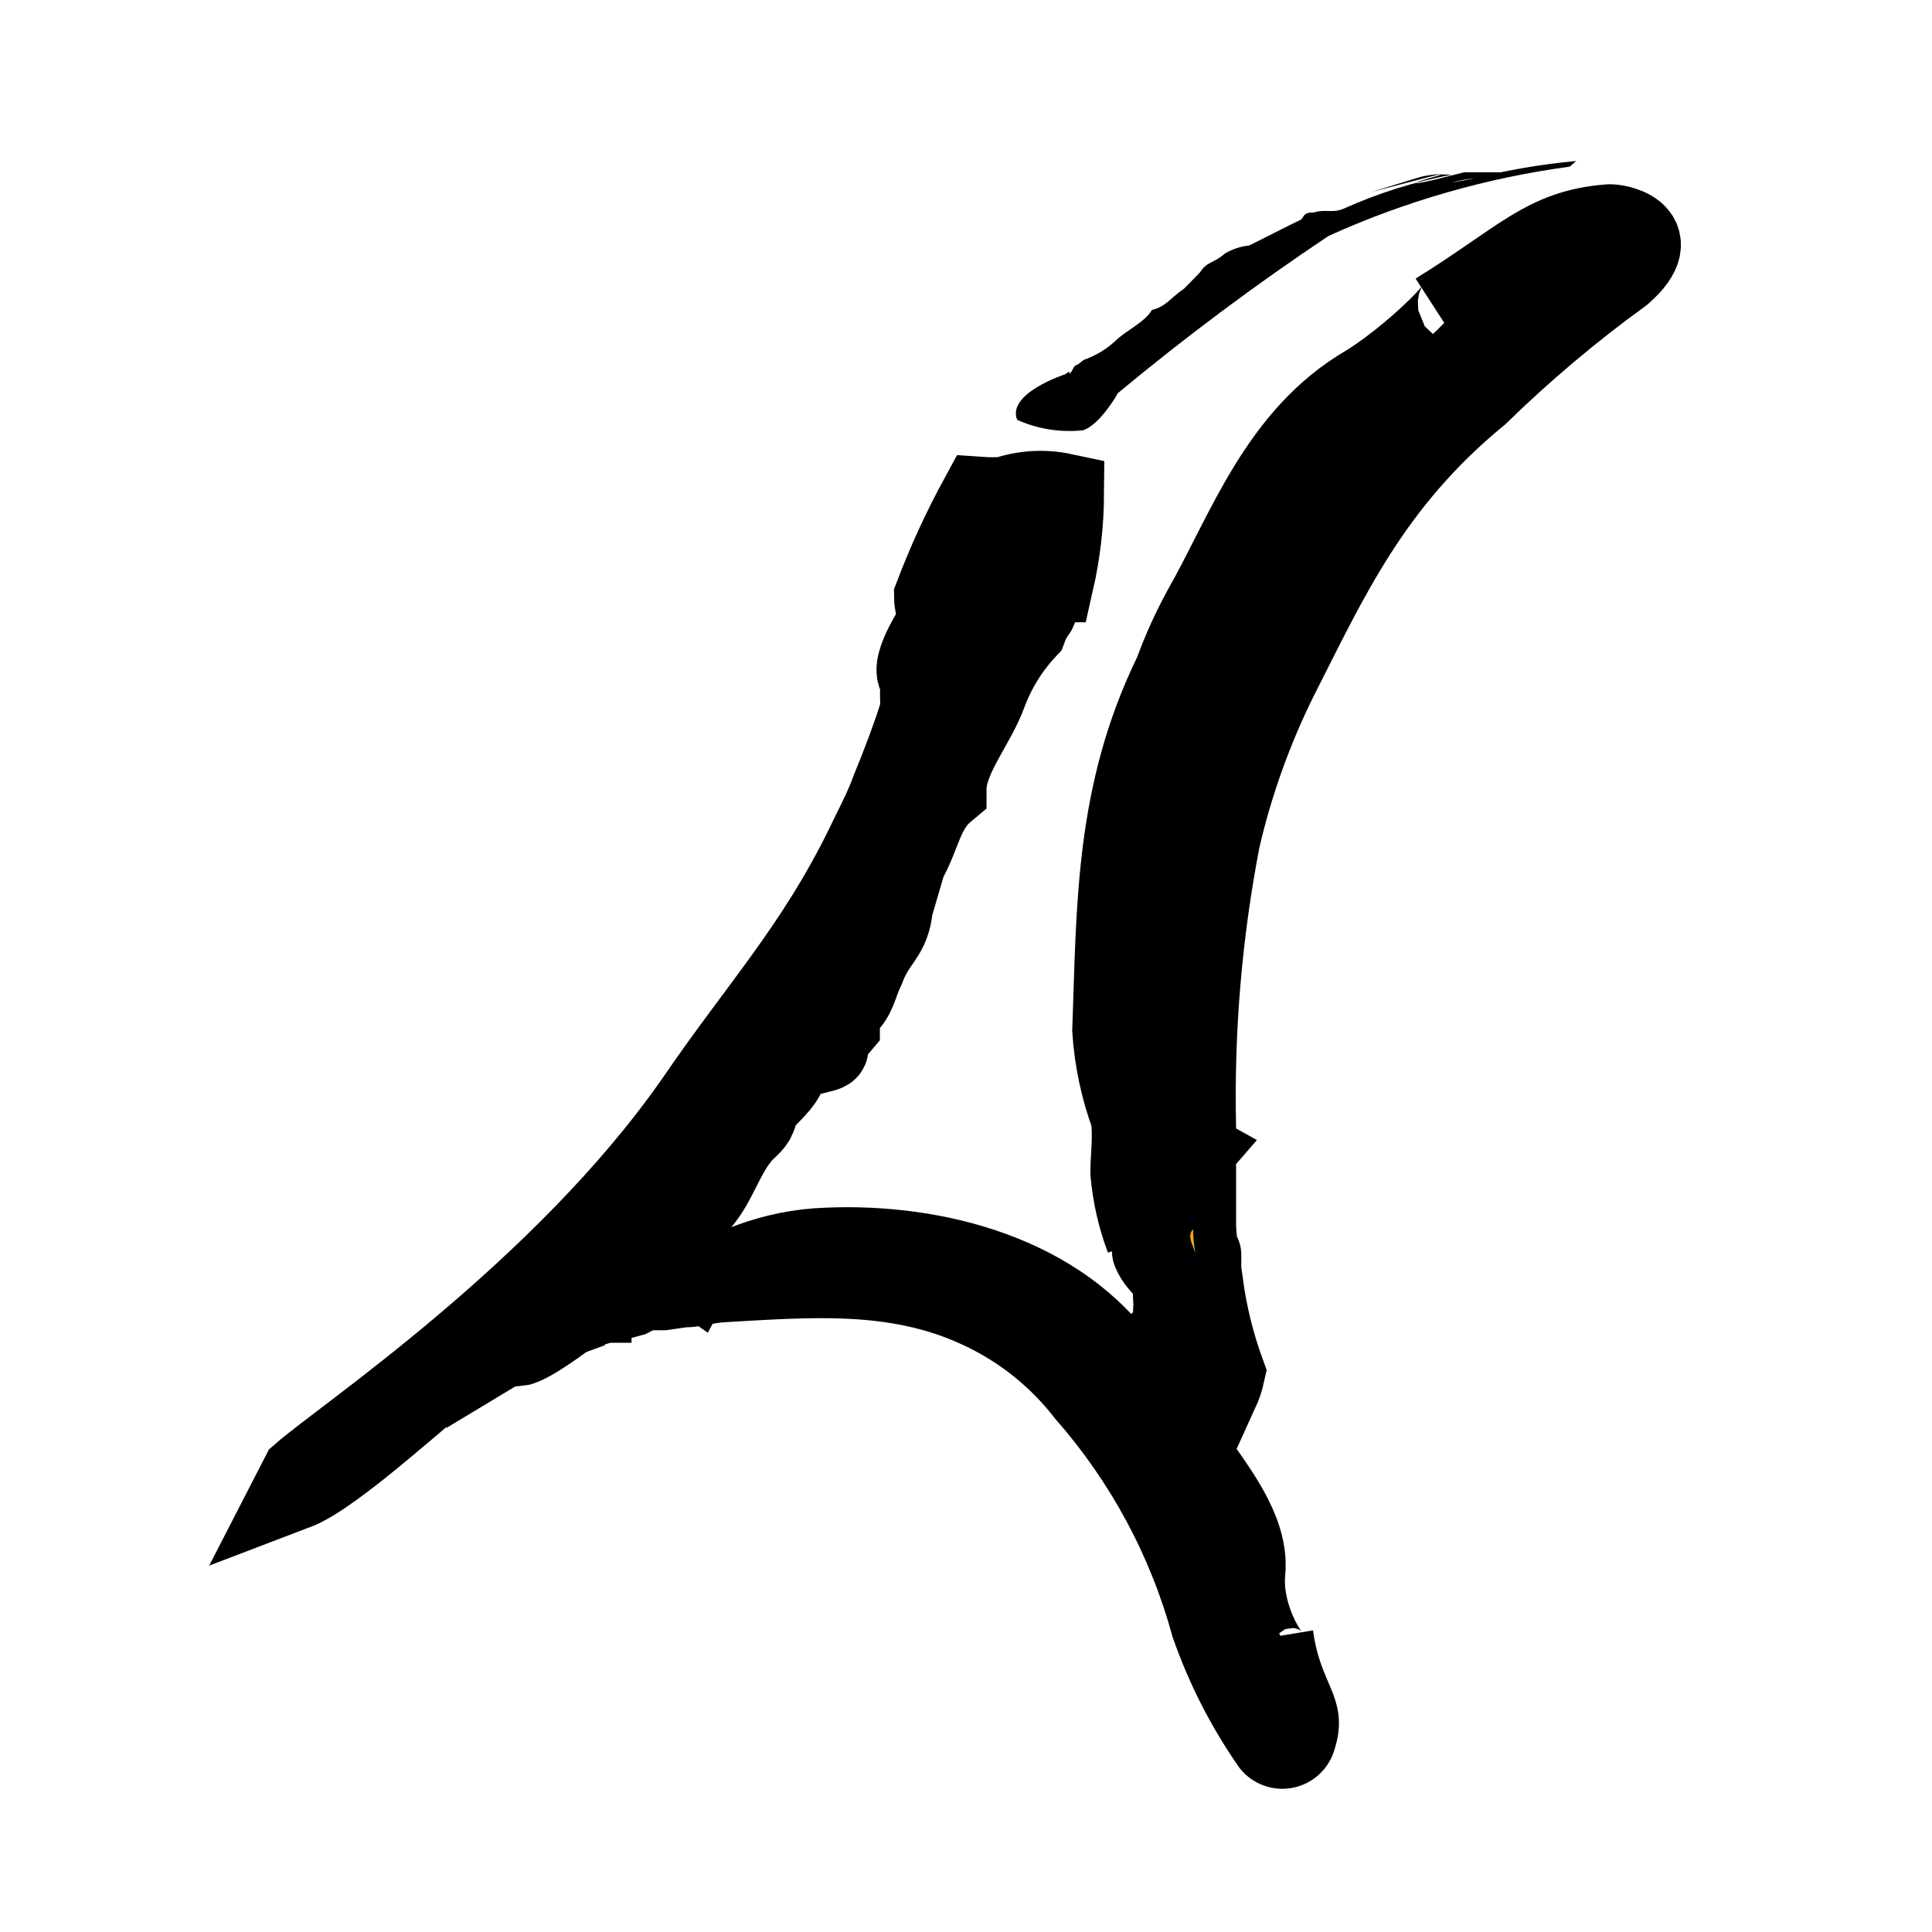
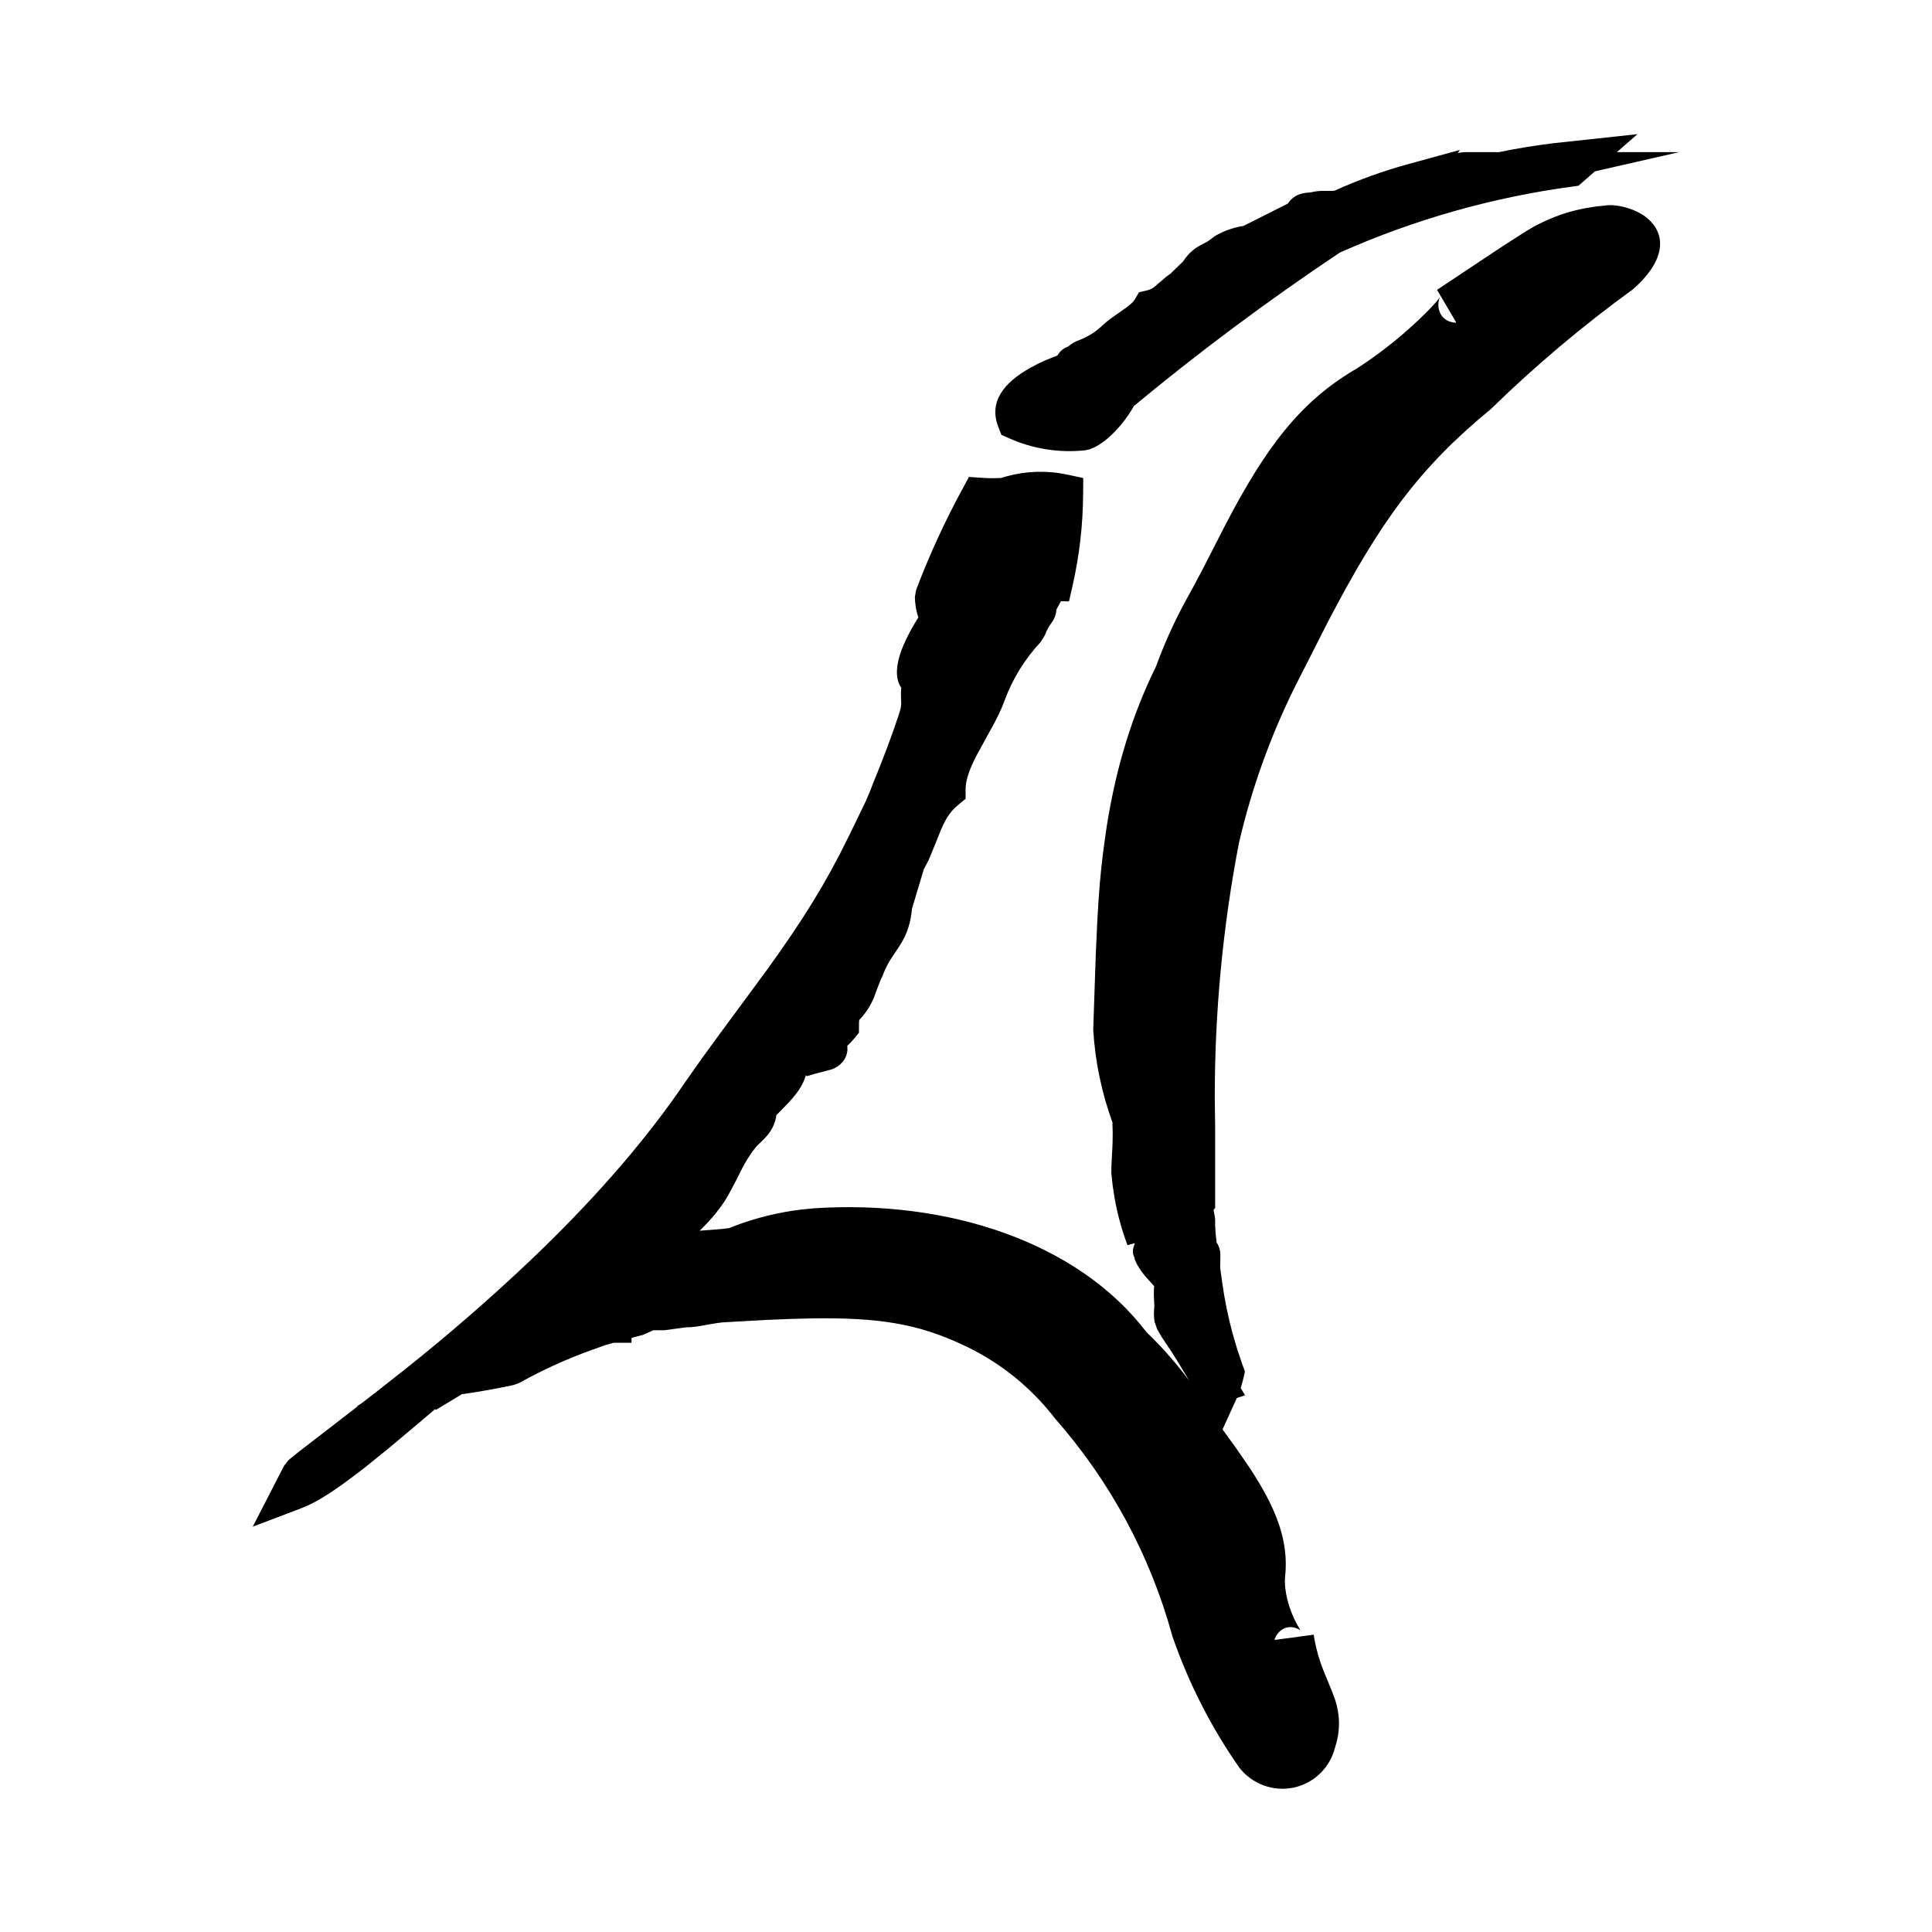
<svg xmlns="http://www.w3.org/2000/svg" viewBox="0 0 48 48" role="img">
-   <path d="M12.66 33.92a12.43 12.43 0 011.87-.85c0-.06 0-.12.12-.13a.58.58 0 00.17 0l.28-.08h.09v-.09h-.12.12a.45.45 0 00.17 0 .93.93 0 01.26-.09.59.59 0 01-.26.09l-.14.08h0l.63-.17.12-.06c.14-.07.28-.16.41-.07h.12l.49-.07a3.42 3.42 0 01.29-.19l.13.09a.34.34 0 01.16-.15 2.91 2.91 0 00-.28-.13c-.13-.09-.2.28-.37.09.18.18.24-.18.37-.09a2.91 2.91 0 01.28.13.6.6 0 01.53 0 .53.53 0 01-.53 0 .34.34 0 00-.16.15l-.13-.09a3.42 3.42 0 00-.29.19c.32 0 .64-.11 1-.13 2.12-.12 4.17-.3 6.1.59a6.64 6.64 0 012.52 2 14.07 14.07 0 013 5.58 12.74 12.74 0 001.59 3.11.85.85 0 001.48-.32c.32-1-.34-1.22-.55-2.71.19 1-.8-.39-.7-1.47.17-1.59-1.37-3-2.29-4.54a9.14 9.14 0 00-1-1.13c-1.79-2.34-5.07-3.13-7.9-2.94a6.61 6.61 0 00-2 .48c-.46.07-1 .06-1.34.15a4.46 4.46 0 00-1.5.58 8.51 8.51 0 011.47-.53c.4-.1-.22.34-.46.46s-.34-.14-.43 0a3.31 3.31 0 00-.66.38c-.09.08-.15-.14-.2-.1-.33.16-.49.51-.72.55s-.59 0-.74 0-2.77 1.72-2.77 1.72a17.58 17.58 0 001.77-.29z" fill="currentColor" stroke="currentColor" />
-   <path d="M15.33 32.77l-.13.06.53-.14c-.11-.08-.25 0-.4.08z" fill="#f9a51a" />
-   <path d="M30.41 34.11a10.64 10.64 0 01-.54-2.18c-.06 0-.14-.07-.12-.15a.58.58 0 00.07-.19v-.41h0c0-.05-.08 0-.12 0l-.08.13s0-.09.08-.13a.48.48 0 000-.18.69.69 0 01-.06-.29.7.7 0 01.06.29l.07.17h0a4.35 4.35 0 01-.08-.72v-.15c0-.04-.11-.34 0-.47v-.13h0v-.6a3 3 0 01-.19-.34l.13-.15a.32.32 0 01-.15-.18c-.08.11-.16.22-.21.31s.3.23 0 .42c.25-.19-.18-.27 0-.42s.13-.2.21-.31a.73.73 0 01.1-.6c.13.21 0 .41-.1.6a.32.32 0 00.15.18l-.13.15a3 3 0 00.19.34V28a33.78 33.78 0 01.6-7.15 18.31 18.31 0 011.43-4c1.27-2.5 2.32-4.87 5-7.07a31.89 31.89 0 013.56-3c1.14-1-.17-1.21-.32-1.18-1.58.13-2.12.86-4.22 2.17 1.37-.92-.34.92-1.75 1.8-2.2 1.27-3 3.67-4.08 5.57a11.56 11.56 0 00-.72 1.59c-1.47 3-1.42 5.82-1.53 8.87a7.63 7.63 0 00.45 2.12c.08.48 0 1 0 1.42a6.17 6.17 0 00.37 1.62c-.1-.56-.22-1-.31-1.59-.05-.42.38.23.48.5.07.11-.22.35-.14.46a2.64 2.64 0 00.29.76c.09.11-.19.15-.15.2.14.36.56.57.53.83s0 .37 0 .54a1.17 1.17 0 000 .31l.11.19a.87.87 0 01.27-.16 2.79 2.79 0 000 .35 2.79 2.79 0 010-.35.87.87 0 00-.27.16c.31.44.63 1 .9 1.44h0a1.57 1.57 0 01-.11-.95c0 .15-.1.15-.17 0l.1-.15a.84.84 0 01.2.8l.14.14c0 .09-.1.12-.17.15l.08.17a2.25 2.25 0 00.15-.45z" fill="currentColor" stroke="currentColor" stroke-width="2.04" />
-   <path d="M29.65 31l.05.14a4 4 0 01-.06-.6c-.12.13-.06.29.01.46z" fill="#f9a51a" />
-   <path class="cls-4" d="M7.32 37c1-.38 3.24-2.5 4.33-3.33.4-.34.71-.6 1-.77a6.86 6.86 0 01-1 .77l-1.08.93 1.66-1L13 33c1.16-1.07 2.24-2.14 3.38-3.21.42-.38 1.25-1.29 1.68-1.65-1.54 1.7-3.17 3.31-4.82 4.89l.15-.11q1.35-1.21 2.66-2.46c.14-.15.29-.29.45-.44l-.45.44c-.37.38-.71.78-1.11 1.21-.26.25-.6.5-.86.75a6.55 6.55 0 01-.7.51l-.4.36-.11.13h0c.58-.07 4.12-3 4.57-3.65.37-.47.53-1.07.93-1.56.14-.18.32-.28.39-.45s0-.12 0-.21c.28-.35.68-.62.79-1s1.08-.4 1-.51c-.28-.4-.08-.11.29-.56 0-.05 0-.34.1-.44.35-.34.3-.52.53-1 .28-.74.62-.77.69-1.51l.33-1.13c.41-.74.41-1.3 1-1.79 0-.79.72-1.61 1-2.38a4.79 4.79 0 011-1.62 1.79 1.79 0 01.22-.42c.1-.09 0-.41.11-.59l.11.08.13-.24c0-.06.07 0 .1 0a10.1 10.1 0 00.25-2.16 2.68 2.68 0 00-1.44.09 4.43 4.43 0 01-.61 0 19.84 19.84 0 00-1.13 2.46c0 .09.06.46.16.54-.29.44-.88 1.4-.43 1.51-.16.38 0 .52-.12.92s-.42 1.21-.69 1.86c-.13.36-.3.7-.45 1l-.18.37c-1.24 2.54-2.67 4.06-4.23 6.35C14 32.1 8.56 35.72 7.5 36.65z" fill="currentColor" stroke="currentColor" stroke-width="2.04" />
-   <path d="M39.16 4a16.86 16.86 0 00-2.53.43l-.57.11a3.08 3.08 0 01.57-.11l.65-.15h-.9l-.48.12c-.72.19-1.13.23-.09-.06h-.09l-1.65.43 1.24-.38a3.14 3.14 0 01.4-.06l.29.01h.07a11.91 11.91 0 00-2.7.85c-.26.11-.46 0-.73.09-.1 0-.2 0-.26.1s0 0-.06.08c-.19.08-1.23.62-1.29.64a1.47 1.47 0 00-.6.2c-.28.25-.43.18-.62.47l-.39.4c-.33.22-.45.45-.8.53-.19.32-.65.51-.92.78a2.26 2.26 0 01-.77.46c-.08.05-.12.11-.19.13s-.1.17-.17.22v-.06l-.11.07s-1.45.47-1.19 1.13a3.17 3.17 0 001.64.26c.4-.13.83-.85.86-.92a62.44 62.44 0 015.24-3.91A21.56 21.56 0 0139 4.14z" fill="currentColor" />
+   <path d="M40.928 5.423c.53.452.384 1.117-.355 1.762a31.797 31.797 0 00-3.536 2.981c-1.768 1.452-2.739 2.776-4.055 5.303l-.814 1.603a17.79 17.79 0 00-1.387 3.872 33.295 33.295 0 00-.6 6.344l.009.712v2.013l-.041.047.03.15.011.09v.136l.012.214.025.222.03.046.034.078.022.087.007.097-.005.32.05.362c.059.425.145.846.256 1.26l.121.411.138.406.05.137-.032.141-.048.188-.026.078.11.183-.205.067-.355.781.326.45.32.463c.7 1.053 1.003 1.86.908 2.75-.031.337.09.797.282 1.153l.096.172c-.317-.198-.572.023-.635.22l-.006.022.973-.131.02.12c.053.283.124.522.225.777l.205.499.088.237c.123.396.124.768-.013 1.192a1.35 1.35 0 01-1.02.974 1.361 1.361 0 01-1.353-.496 13.257 13.257 0 01-1.662-3.264 13.62 13.62 0 00-2.914-5.407 6.143 6.143 0 00-2.333-1.851c-1.083-.5-2.035-.663-3.703-.639l-.552.014-.605.025-1.068.06-.144.018-.509.087-.134.014a.932.932 0 01-.105.002l-.561.075h-.274l-.032.017-.214.096-.29.077v.12h-.444l-.216.062-.331.119c-.62.222-1.22.495-1.795.816l-.138.052c-.428.092-.858.17-1.291.23l-.647.39-.015-.022-.364.31-.803.674-.594.479-.18.138-.333.248c-.423.305-.76.504-1.041.611l-1.219.463.776-1.509.115-.147a2.39 2.39 0 01.057-.047l.193-.155 1.47-1.135-.022.002.124-.082.33-.254.746-.587a47.19 47.19 0 003.16-2.75c1.444-1.38 2.674-2.769 3.649-4.168l.184-.267.385-.546c.134-.187.276-.381.43-.59l1.194-1.62c.875-1.214 1.45-2.136 2-3.264l.223-.456.22-.456c.066-.147.122-.286.175-.43l.178-.44.173-.45.155-.423.122-.357.045-.143a.696.696 0 00.025-.277l-.002-.181.008-.113-.028-.041c-.125-.225-.095-.535.027-.872l.044-.114a4.53 4.53 0 01.283-.557l.098-.161a1.714 1.714 0 01-.08-.393l-.006-.117.032-.177a20.34 20.34 0 011.159-2.522l.153-.282.32.022c.18.013.361.013.542 0l-.054.002.131-.04a3.18 3.18 0 011.501-.042l.399.085-.003.408a10.6 10.6 0 01-.262 2.267l-.089.389-.201-.001-.107.197-.02.115a.61.61 0 01-.119.24l-.055.084a1.29 1.29 0 00-.053.1l-.044.106-.105.17a4.288 4.288 0 00-.895 1.45 3.73 3.73 0 01-.07.177l-.08.177-.104.204-.446.815-.075.152c-.132.28-.195.5-.195.684v.235l-.18.15c-.222.184-.33.36-.489.762l-.057.145-.183.444-.055.112-.074.137-.294.982c-.034.353-.115.6-.267.856l-.082.13-.191.286-.053.09-.069.137-.075.18a2.894 2.894 0 00-.096.225l-.114.306a1.77 1.77 0 01-.417.607l.054-.057-.006.065-.002.257-.114.139-.087.098-.089.087.005.097a.527.527 0 01-.123.307l-.06.06a.623.623 0 01-.276.14l-.356.093-.153.046c-.052.015-.071.013-.057-.037-.084.292-.239.503-.525.796l-.218.222-.007.06-.023.09-.035.093c-.06.146-.143.253-.266.374l-.16.157-.101.126a3.834 3.834 0 00-.321.55l-.14.275-.137.253a2.78 2.78 0 01-.246.37l-.067.089a5.384 5.384 0 01-.402.433l.55-.043.182-.022.231-.089a7.114 7.114 0 011.543-.37l.319-.032c3.362-.226 6.58.848 8.279 3.078.384.367.736.766 1.083 1.235l-.019-.024-.301-.5-.141-.223-.25-.376-.11-.19-.064-.185a1.367 1.367 0 01-.004-.376l-.006-.125a2.51 2.51 0 01-.005-.31l.006-.071-.153-.17a1.836 1.836 0 01-.277-.378l-.061-.135.011-.005-.017-.038a.32.32 0 01-.016-.24l.032-.103-.182.051a6.549 6.549 0 01-.32-1.17l-.048-.309-.034-.317.004-.19.027-.536.004-.268-.007-.235c0-.01.001-.016.003-.019a8.13 8.13 0 01-.48-2.31l.063-1.866.038-.834.029-.485.033-.443.04-.416.047-.4.055-.4.03-.204c.228-1.444.62-2.747 1.224-3.975.208-.571.46-1.126.755-1.666l.155-.28.26-.49.54-1.056c1.032-1.988 1.902-3.117 3.295-3.921a10.62 10.62 0 001.725-1.397l.075-.078.127-.137.087-.101.038-.052c-.1.21-.03.58.34.632l.065.003-.479-.815 1.662-1.105.531-.34.196-.116c.028-.016.052-.03.074-.04.404-.211.796-.35 1.246-.432l.278-.043.172-.015c.273-.055.781.07 1.066.313zM40.17 3.78l.512-.447-2.086.225-.355.047c-.235.034-.467.072-.698.115l-.303.06h-.86l-.121.015-.039.009.049-.078-1.253.343c-.633.172-1.253.395-1.852.665l-.037.008h-.246a1.22 1.22 0 00-.298.034l-.021.005-.035.002c-.216.013-.374.069-.51.243l-.024.034-1.105.556.09-.013a1.97 1.97 0 00-.804.268l-.126.097A.786.786 0 0130 6l-.123.066a1.185 1.185 0 00-.267.174l-.077.075c-.05.054-.097.113-.141.181l-.297.29-.128.097-.246.209a.462.462 0 01-.212.12l-.21.048-.109.185a.448.448 0 01-.09.102l-.113.091-.205.145c-.212.146-.32.228-.436.343l-.126.103-.068.047-.082.05-.059.031-.085.045a1.794 1.794 0 01-.162.066l-.099.048-.058.039-.073.057-.015.005a.457.457 0 00-.22.173l-.021.033-.036.023.064-.022a4.044 4.044 0 00-.7.31c-.664.37-1.05.848-.801 1.48l.074.189.186.083a3.67 3.67 0 001.899.301l.1-.021.122-.05c.364-.176.73-.6.934-.939l.049-.088-.08.066a61.94 61.94 0 015.199-3.88 21.177 21.177 0 015.78-1.64l.148-.02.409-.358 2.092-.477H40.17z" />
</svg>
